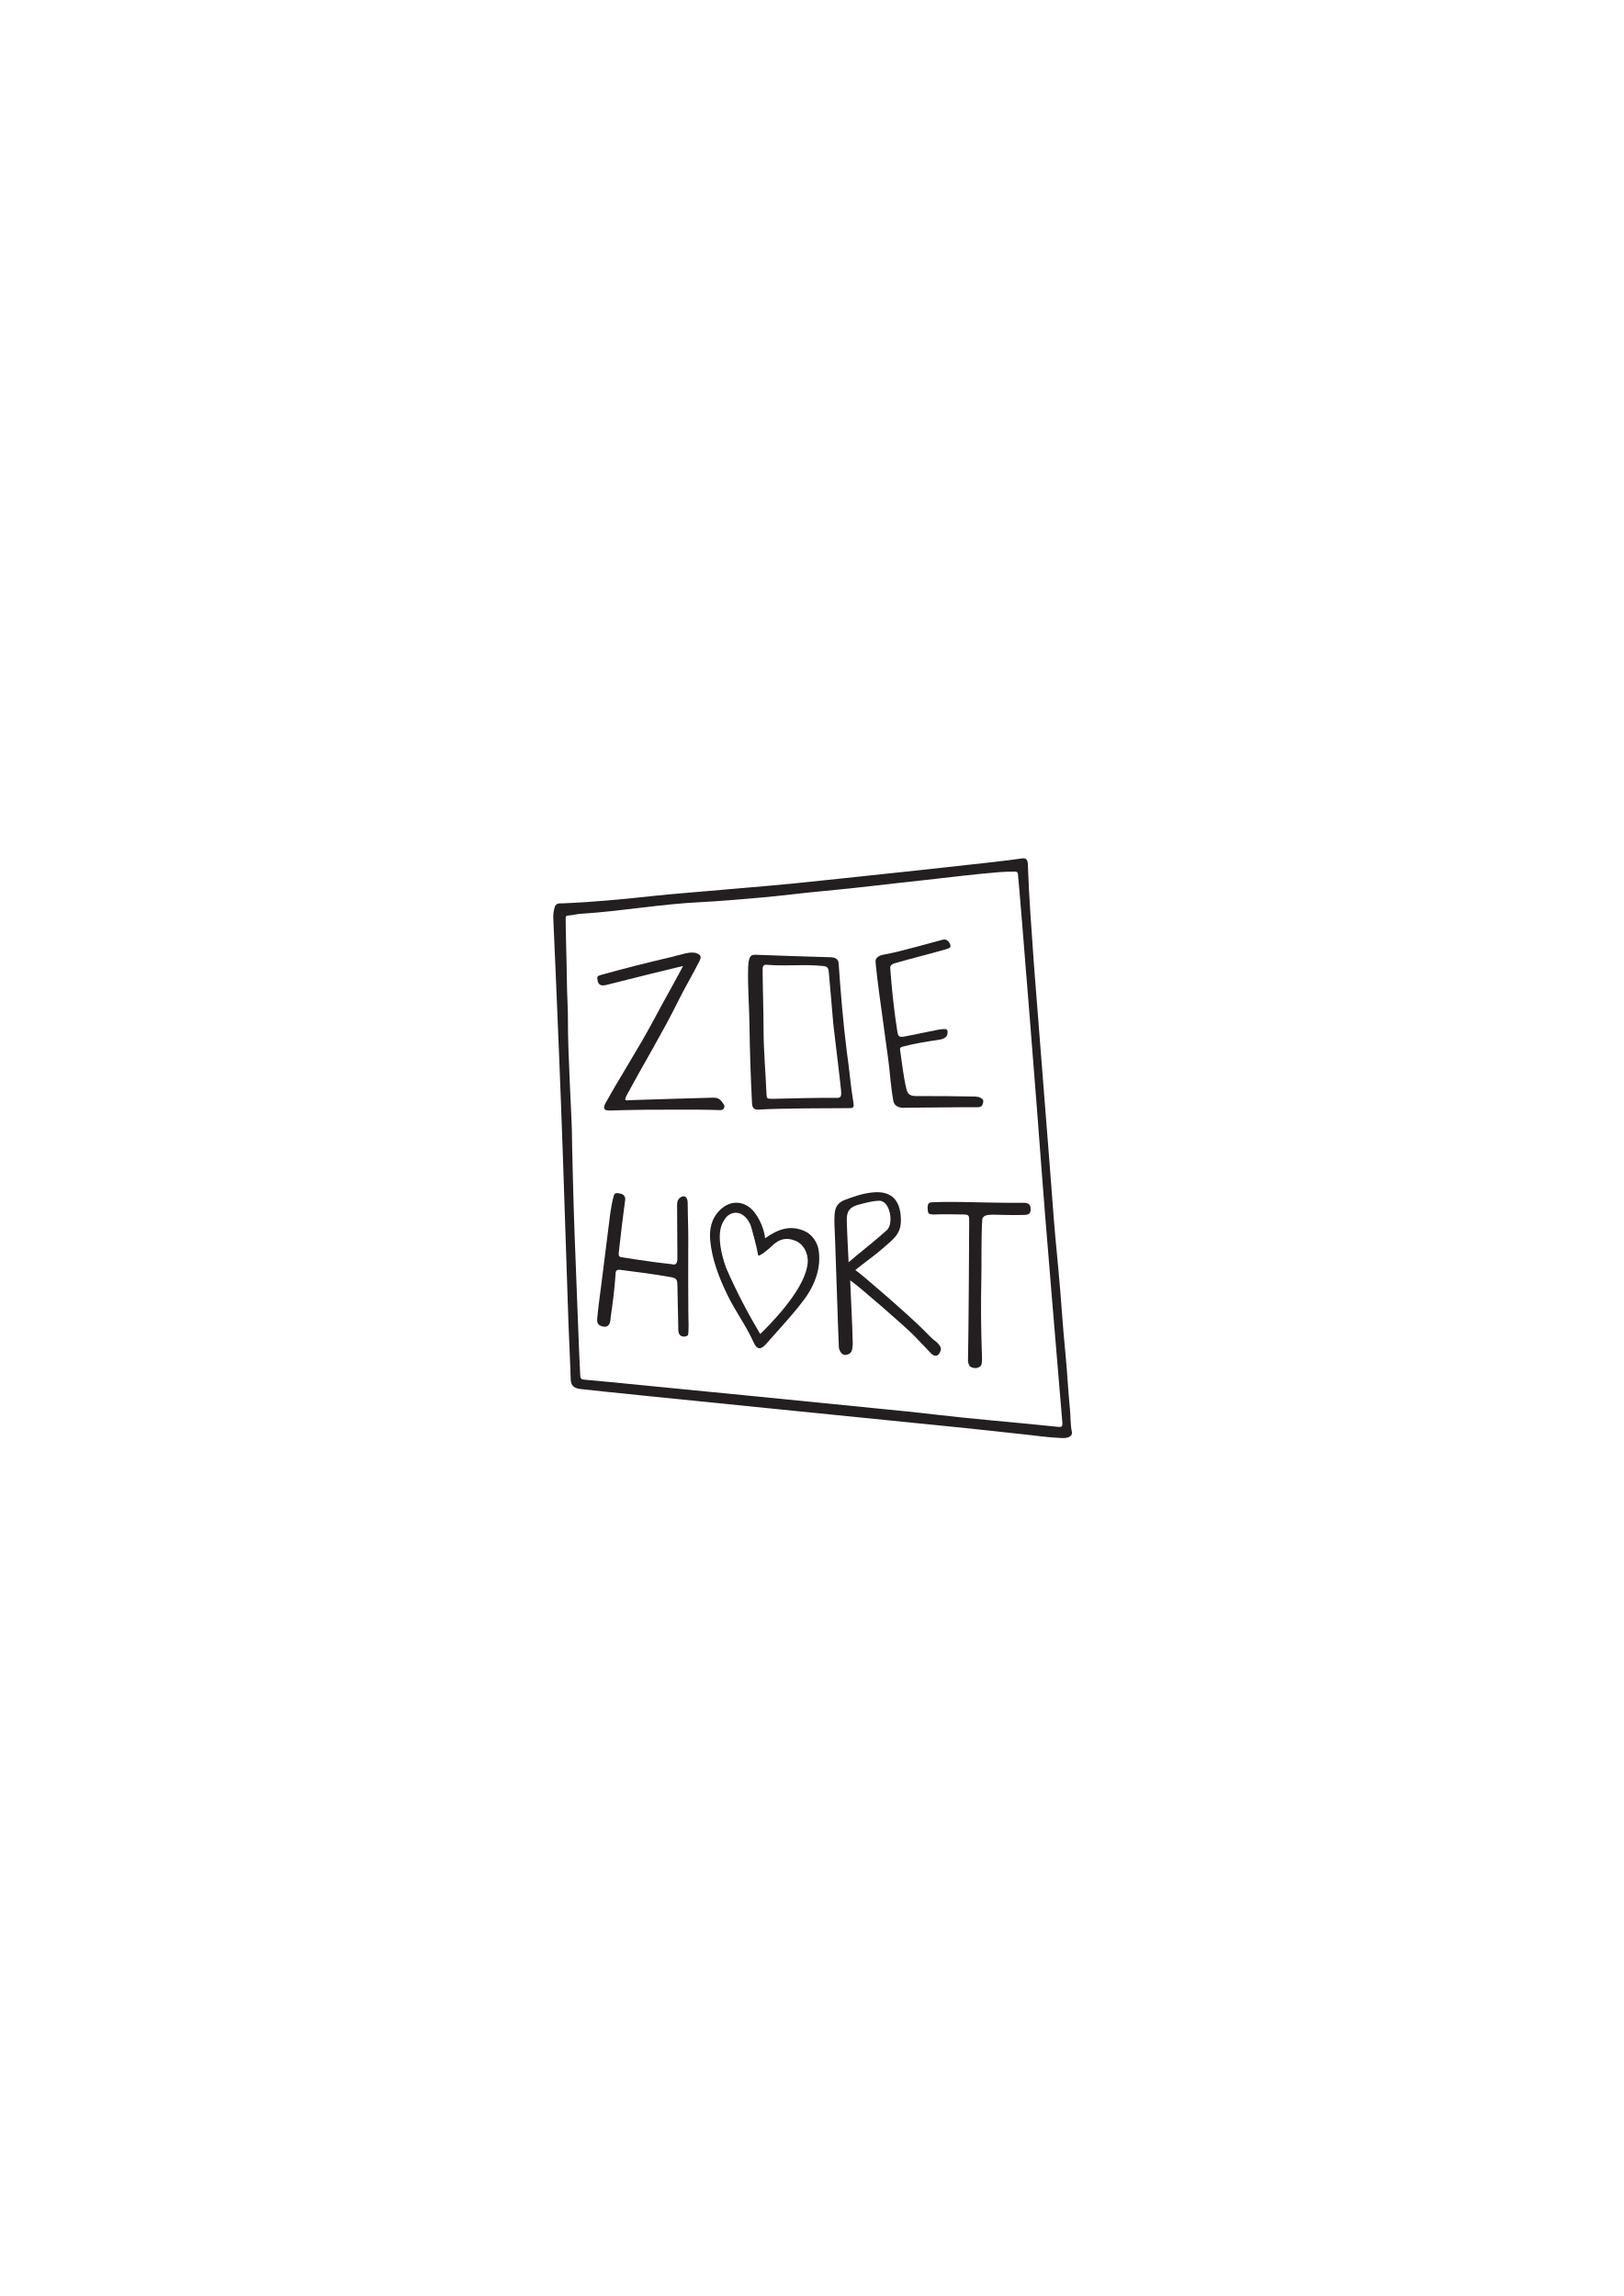
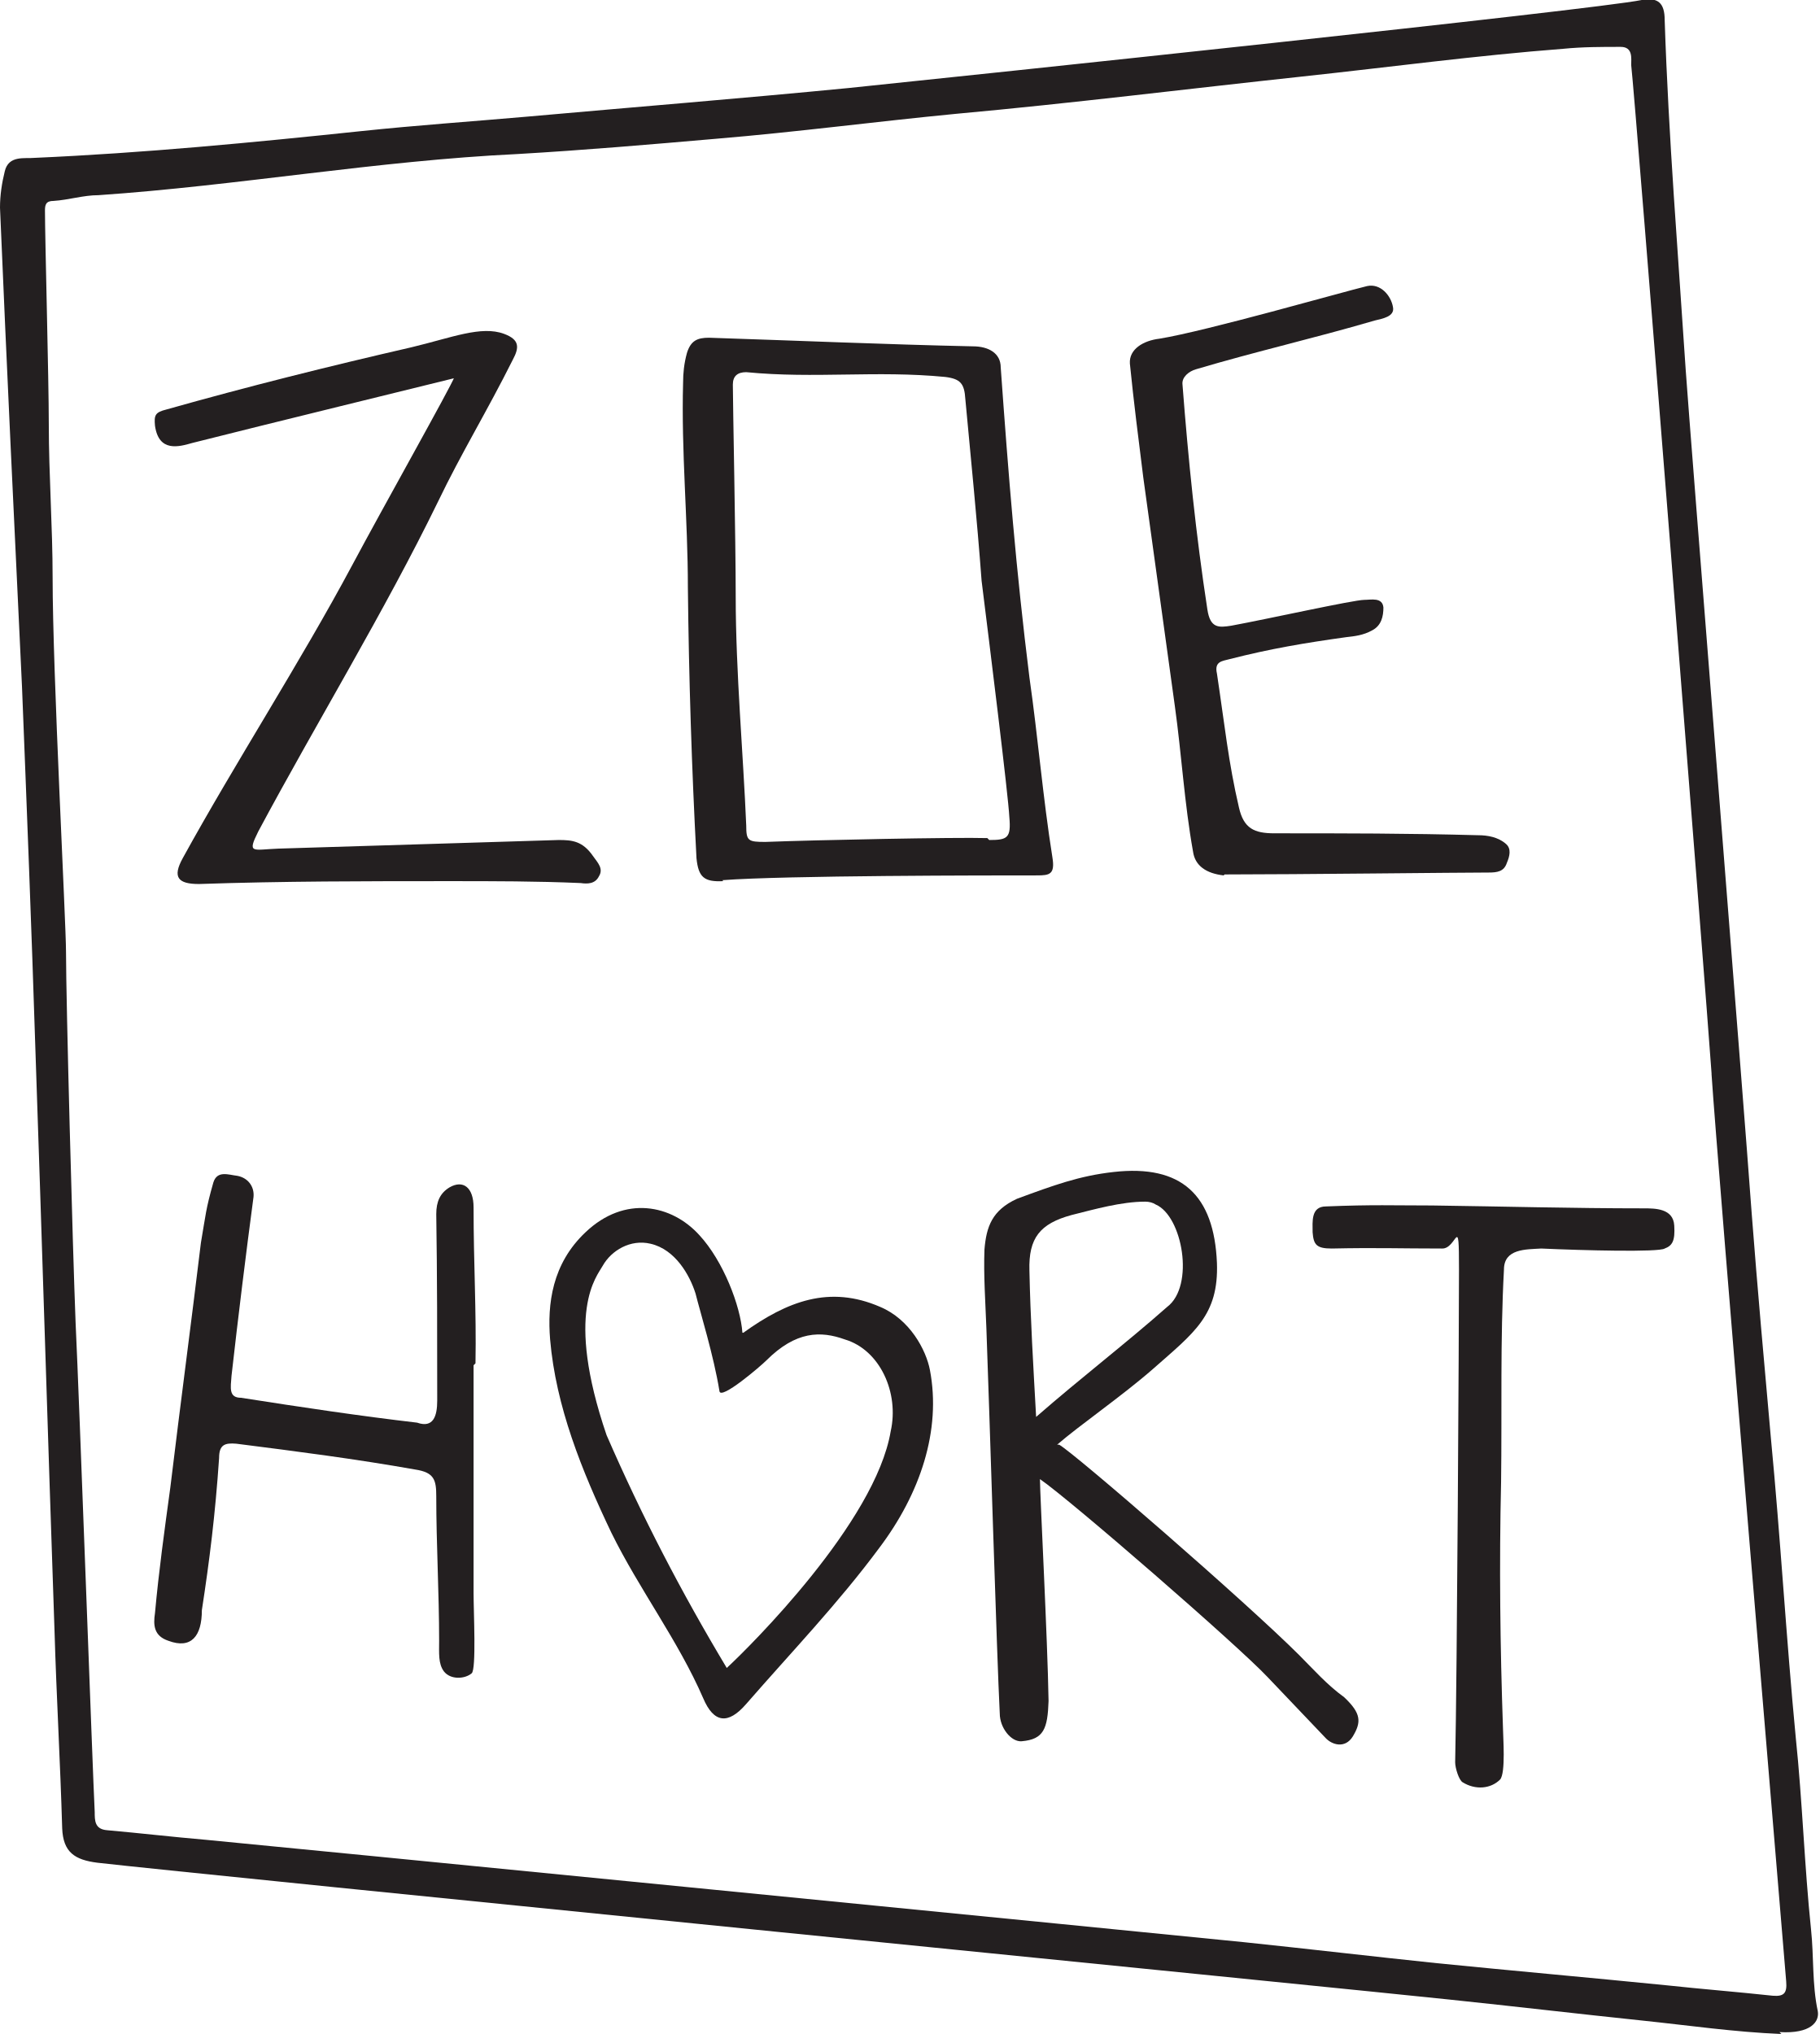
- <svg xmlns="http://www.w3.org/2000/svg" version="1.1" width="595.276pt" height="841.89pt" viewBox="0 0 595.276 841.89">
+ <svg xmlns="http://www.w3.org/2000/svg" id="Layer_1" data-name="Layer 1" version="1.1" viewBox="0 0 190.2 212.6">
  <defs>
-     <clipPath id="clip_0">
-       <path transform="matrix(1,0,0,-1,0,841.89)" d="M0 841.89H595.276V0H0Z" />
-     </clipPath>
+     <style>
+       .cls-1 {
+         fill: #231f20;
+         stroke-width: 0px;
+       }
+     </style>
  </defs>
-   <g id="layer_1" data-name="Layer 1">
-     <g clip-path="url(#clip_0)">
-       <path transform="matrix(1,0,0,-1,381.7031,426.9231)" d="M0 0C-.554 8.614-7.985 102.079-8.429 105.399-8.521 106.086-8.241 107.321-9.541 107.322-11.542 107.322-13.55 107.28-15.543 107.116-24.661 106.37-33.511 105.221-42.834 104.2-54.922 102.94-66.946 101.368-79.049 100.271-87.384 99.516-95.699 98.388-104.046 97.689-110.974 97.11-117.896 96.465-124.848 96.13-139.513 95.425-154 92.786-168.652 91.868-170.235 91.769-171.797 91.322-173.38 91.226-174.189 91.177-174.297 90.857-174.313 90.229-174.386 87.359-173.901 72.517-173.888 67.964-173.872 62.607-173.438 57.273-173.481 51.901-173.561 41.989-172.07 15.921-172.054 12.839-172.026 7.698-171.365-18.295-171.04-25.819-170.675-34.252-169.287-73.176-168.999-77.067-168.932-77.97-168.968-78.838-167.689-78.945-164.266-79.233-160.851-79.612-157.427-79.903-153.077-80.273-55.817-89.922-48.904-90.65-42.164-91.36-35.437-92.19-28.694-92.879-20.738-93.69-12.771-94.402-4.809-95.168-1.074-95.526 2.659-95.901 6.391-96.284 7.553-96.404 7.889-96.001 7.779-94.786 7.343-89.933 .589-9.168 0 0M7.288-100.366C2.432-100.164-2.403-99.448-7.246-98.926-13.986-98.2-20.725-97.457-27.466-96.744-35.889-95.854-159.27-83.575-168.788-82.409-171.152-82.119-172.404-81.32-172.477-78.76-172.671-71.877-173.062-65-173.298-58.118-173.993-37.855-174.63-17.591-175.329 2.672-175.764 15.308-176.24 27.942-176.75 40.575-177.423 57.228-178.139 73.879-178.869 90.529-178.926 91.844-178.66 93.083-178.335 94.312-177.898 95.966-176.215 95.656-175.211 95.697-163.781 96.155-152.421 97.299-141.05 98.515-135.347 99.125-129.599 99.544-123.871 100.058-112.655 101.064-101.424 101.911-90.22 103.036-77.583 104.306-12.028 111.221-7.324 112.119-5.605 112.446-4.94 111.855-4.877 109.976-4.463 97.743-3.497 85.543-2.654 73.334-2.248 67.451 3.456-3.696 4.249-14.873 4.802-22.67 5.542-30.461 6.293-38.232 7.302-48.669 7.86-59.138 8.92-69.567 9.598-76.247 9.852-82.971 10.549-89.648 10.845-92.484 10.669-95.35 11.278-98.178 11.521-99.3 10.529-100.601 7.288-100.366" fill="#231f20" />
-       <path transform="matrix(1,0,0,-1,311.1113,462.8459)" d="M0 0C4.743 4.071 9.432 7.65 13.739 11.528 16.599 13.682 15.357 21.005 12.511 22.233 12.199 22.436 11.773 22.551 11.399 22.554 8.916 22.571 6.139 21.768 3.732 21.139 .421 20.273-.749 18.77-.666 15.335-.546 10.392-.246 5.453 0 0M2.45-2.868C3.966-3.661 22.079-19.377 27.597-24.918 29.12-26.448 30.543-28.064 32.332-29.332 34.098-31.06 34.151-31.903 33.278-33.399 32.491-34.748 31.07-34.291 30.338-33.538 28.33-31.473 26.365-29.366 24.383-27.277 21.243-23.968 3.775-8.808 .585-6.603 .585-8.249 1.427-23.434 1.517-29.763 1.408-32.653 1.052-33.73-1.236-33.984-2.289-34.102-3.505-32.57-3.576-31.06-3.85-25.322-4.678 1.346-4.992 9.256-5.1 11.979-5.324 14.716-5.145 17.424-4.986 19.805-4.316 21.539-1.76 22.728 2.014 24.13 4.774 25.133 8.379 25.565 15.433 26.411 18.876 23.134 19.169 16.084 19.397 10.593 16.8 8.778 12.456 5.026 9.297 2.263 4.756-.896 2.45-2.868" fill="#231f20" />
-       <path transform="matrix(1,0,0,-1,306.252,402.5637)" d="M0 0C1.853-.064 2.261 .2 2.123 2.388 1.985 4.598-.024 20.639-.748 27.046-1.291 33.731-1.837 39.557-2.4 46.07-2.54 47.686-2.897 48.187-4.49 48.35-11.681 49.085-18.058 48.187-25.245 48.806-26.157 48.884-26.602 48.396-26.645 47.546-26.742 45.61-26.315 31.228-26.32 25.303-26.327 17.46-25.53 8.717-25.235 1.357-25.17-.244-25.042-.316-23.208-.353-18.022-.199-3.28 .114 0 0M-27.805-4.29C-29.756-4.429-30.455-3.89-30.556-1.866-31.029 7.577-31.363 17.021-31.476 26.475-31.562 33.606-32.173 40.725-31.973 47.864-31.944 48.907-31.849 49.902-31.546 50.924-31.176 52.175-30.487 52.525-29.264 52.48-20.075 52.14-10.885 51.807-1.692 51.566-.048 51.523 1.181 50.847 1.204 49.327 1.985 38.177 2.804 28.115 4.203 16.889 5.145 10.565 5.593 4.348 6.641-1.865 6.948-3.688 6.354-3.76 5.086-3.762 .277-3.769-21.298-3.826-27.805-4.29" fill="#231f20" />
-       <path transform="matrix(1,0,0,-1,278.6904,489.1555)" d="M0 0C2.457 2.34 15.624 15.257 17.234 24.82 18.167 28.829 16.092 33.275 12.401 34.376 9.891 35.264 7.263 35.235 4.184 32.171 3.565 31.555-.586 27.937-.756 28.946-1.375 32.612-2.761 37.195-3.246 39.127-3.798 40.997-5.354 43.752-7.982 44.356-10.112 44.846-12.052 43.663-12.989 42.076-13.626 40.997-16.994 37.279-12.563 24.422-8.845 15.886-4.725 7.984 0 0M1.817 35.115C6.446 38.373 10.826 40.079 16.162 37.811 19.237 36.503 20.951 33.357 21.356 31.169 22.526 24.851 20.314 18.279 16.073 12.592 11.778 6.831 6.832 1.677 2.125-3.701 .202-5.896-1.226-5.717-2.365-3.14-5.005 2.834-9.07 8.287-11.924 14.152-15.069 20.616-17.694 27.383-18.32 34.395-18.651 38.104-18.076 42.319-14.572 45.62-10.457 49.499-5.606 48.515-2.673 45.313-.167 42.578 1.583 37.955 1.817 35.115" fill="#231f20" />
-       <path transform="matrix(1,0,0,-1,250.4194,354.1946)" d="M0 0C-2.375-.555-20.447-4.971-27.534-6.812-28.969-7.185-31.022-7.773-31.389-5.056-31.534-3.98-31.442-3.67-30.225-3.329-21.735-.955-13.286 1.202-4.592 3.203-.442 4.158 2.729 5.545 5.096 4.613 6.669 3.994 6.703 3.194 6.041 1.869 3.324-3.574 .656-7.912-1.806-12.914-7.443-24.365-14.546-36.036-20.641-47.394-21.803-49.806-21.204-49.26-18.504-49.178-8.74-48.884 1.022-48.54 10.788-48.298 12.212-48.262 13.268-48.404 14.374-49.989 14.849-50.67 15.437-51.242 15.015-52.12 14.633-52.915 13.85-52.873 13.128-52.846 8.57-52.68 4.012-52.696-.549-52.686-9.283-52.666-18.014-52.72-26.743-53.004-28.933-53.076-29.517-52.282-28.41-50.281-22.88-40.275-16.073-29.815-10.718-19.721-7.509-13.672-.346-.921 0 0" fill="#231f20" />
-       <path transform="matrix(1,0,0,-1,252.3228,457.4299)" d="M0 0C0-7.929-.049-15.858 .034-23.787 .055-25.837 .329-31.775-.192-32.22-.935-32.854-2.429-32.878-3.122-32.005-3.763-31.197-3.655-30.114-3.667-28.845-3.716-23.802-3.937-18.761-3.975-13.719-3.987-12.067-4.199-11.247-6.196-10.895-12.391-9.804-18.614-8.976-24.851-8.2-26.025-8.055-26.653-8.308-26.638-9.668-27.038-15.532-27.681-20.382-28.442-25.595-28.5-28.337-29.512-29.654-31.933-28.792-33.411-28.266-33.486-27.153-33.367-25.889-32.952-21.512-32.318-17.155-31.773-12.805-30.629-3.67-29.612 4.475-28.559 12.781-28.052 15.722-28.033 16.291-27.27 19.054-26.902 20.381-25.621 19.878-24.79 19.732-23.691 19.54-22.974 18.608-23.117 17.529-23.916 11.494-24.725 5.041-25.4-1.22-25.542-2.526-25.71-3.475-24.433-3.559-18.029-4.593-12.063-5.471-6.034-6.115-4.354-6.682-3.961-5.457-3.981-3.827-4.062 2.666-4.01 9.16-4.087 15.652-4.103 16.92-3.732 17.838-2.684 18.475-1.286 19.324-.217 18.403-.203 16.34-.163 10.484 .101 5.571 0 0" fill="#231f20" />
-       <path transform="matrix(1,0,0,-1,330.7402,406.196)" d="M0 0C-1.794 .157-2.961 1.04-3.234 2.537-4.156 7.58-4.428 12.702-5.101 17.773-6.157 25.744-7.308 33.702-8.371 41.671-8.898 45.623-9.403 49.581-9.75 53.55-9.883 55.071-8.318 55.919-6.668 56.177-1.801 56.938 12.535 61.061 14.999 61.651 16.43 61.994 17.509 60.677 17.71 59.491 17.871 58.531 16.634 58.297 15.78 58.049 9.293 56.162 3.524 54.807-2.964 52.924-3.668 52.72-4.429 52.134-4.368 51.286-3.813 43.484-2.951 35.548-1.742 27.791-1.428 25.772-.508 25.901 .779 26.123 4.621 26.787 13.591 28.835 14.702 28.822 15.408 28.813 16.555 29.145 16.657 27.985 16.734 27.107 16.487 26.104 15.481 25.562 14.613 25.093 13.714 24.958 12.749 24.817 8.419 24.183 4.842 23.596 .586 22.515-.1 22.34-1.016 22.305-.73 20.994 .078 15.718 .434 11.648 1.535 6.987 2.047 4.821 3.091 4.298 5.192 4.294 12.547 4.278 19.097 4.288 26.45 4.127 27.497 4.104 28.56 3.955 29.357 3.237 29.97 2.687 29.756 1.913 29.484 1.221 29.136 .334 28.474 .187 27.564 .207 24.523 .275 7.332 .04 0 0" fill="#231f20" />
-       <path transform="matrix(1,0,0,-1,352.5166,440.7444)" d="M0 0C7.541-.146 14.646-.343 22.069-.296 23.311-.25 25.171-.22 25.302-2.101 25.412-3.681 25.145-4.172 24.335-4.542 23.732-4.965 15.831-4.757 11.431-4.641 9.802-4.757 7.578-4.62 7.578-6.808 7.145-14.213 7.418-21.554 7.251-28.988 7.059-37.595 7.135-46.192 7.43-54.792 7.457-55.588 7.722-59.436 7.083-60.063 6.043-61.088 4.529-61.167 3.161-60.349 2.808-60.138 2.34-58.868 2.362-58.265 2.573-49.489 2.808-12.868 2.808-6.786 2.808-4.985 2.589-4.649 1.021-4.581-3.332-4.542-5.809-4.434-10.43-4.581-12.053-4.542-12.333-4.147-12.411-2.863-12.479-1.741-12.572-.19-11.052-.117-6.201 .117-3.979 0 0 0" fill="#231f20" />
-     </g>
-   </g>
+   <path class="cls-1" d="M178.9,112.2c-.6-8.6-8-102.1-8.4-105.4,0-.7.2-1.9-1.1-1.9-2,0-4,0-6,.2-9.1.7-18,1.9-27.3,2.9-12.1,1.3-24.1,2.8-36.2,3.9-8.3.8-16.6,1.9-25,2.6-6.9.6-13.9,1.2-20.8,1.6-14.7.7-29.2,3.3-43.8,4.3-1.6,0-3.1.5-4.7.6-.8,0-.9.4-.9,1,0,2.9.4,17.7.4,22.3,0,5.4.4,10.7.4,16.1,0,9.9,1.4,36,1.4,39.1,0,5.1.7,31.1,1,38.7.4,8.4,1.8,47.4,2,51.2,0,.9,0,1.8,1.3,1.9,3.4.3,6.8.7,10.3,1,4.4.4,101.6,10,108.5,10.7,6.7.7,13.5,1.5,20.2,2.2,8,.8,15.9,1.5,23.9,2.3,3.7.4,7.5.7,11.2,1.1,1.2.1,1.5-.3,1.4-1.5-.4-4.9-7.2-85.6-7.8-94.8M186.2,212.6c-4.9-.2-9.7-.9-14.5-1.4-6.7-.7-13.5-1.5-20.2-2.2-8.4-.9-131.8-13.2-141.3-14.3-2.4-.3-3.6-1.1-3.7-3.6-.2-6.9-.6-13.8-.8-20.6-.7-20.3-1.3-40.5-2-60.8-.4-12.6-.9-25.3-1.4-37.9C1.5,55,.7,38.3,0,21.7c0-1.3.2-2.6.5-3.8.4-1.7,2.1-1.3,3.1-1.4,11.4-.5,22.8-1.6,34.2-2.8,5.7-.6,11.5-1,17.2-1.5,11.2-1,22.4-1.9,33.7-3C101.3,7.9,166.8,1,171.6,0c1.7-.3,2.4.3,2.4,2.1.4,12.2,1.4,24.4,2.2,36.6.4,5.9,6.1,77,6.9,88.2.6,7.8,1.3,15.6,2,23.4,1,10.4,1.6,20.9,2.6,31.3.7,6.7.9,13.4,1.6,20.1.3,2.8.1,5.7.7,8.5.2,1.1-.7,2.4-4,2.2" />
+   <path class="cls-1" d="M108.3,148.1c4.7-4.1,9.4-7.7,13.7-11.5,2.9-2.2,1.6-9.5-1.2-10.7-.3-.2-.7-.3-1.1-.3-2.5,0-5.3.8-7.7,1.4-3.3.9-4.5,2.4-4.4,5.8.1,4.9.4,9.9.7,15.3M110.7,151c1.5.8,19.6,16.5,25.1,22,1.5,1.5,2.9,3.1,4.7,4.4,1.8,1.7,1.8,2.6.9,4.1-.8,1.3-2.2.9-2.9.1-2-2.1-4-4.2-6-6.3-3.1-3.3-20.6-18.5-23.8-20.7,0,1.6.8,16.8.9,23.2-.1,2.9-.5,4-2.8,4.2-1.1.1-2.3-1.4-2.3-2.9-.3-5.7-1.1-32.4-1.4-40.3-.1-2.7-.3-5.5-.2-8.2.2-2.4.8-4.1,3.4-5.3,3.8-1.4,6.5-2.4,10.1-2.8,7.1-.8,10.5,2.4,10.8,9.5.2,5.5-2.4,7.3-6.7,11.1-3.2,2.8-7.7,5.9-10,7.9" />
+   <path class="cls-1" d="M103.4,87.8c1.9,0,2.3-.2,2.1-2.4-.1-2.2-2.1-18.3-2.9-24.7-.5-6.7-1.1-12.5-1.7-19-.1-1.6-.5-2.1-2.1-2.3-7.2-.7-13.6.2-20.8-.5-.9,0-1.4.4-1.4,1.3,0,1.9.3,16.3.3,22.2,0,7.8.8,16.6,1.1,23.9,0,1.6.2,1.7,2,1.7,5.2-.2,19.9-.5,23.2-.4M75.6,92.1c-2,.1-2.6-.4-2.8-2.4-.5-9.4-.8-18.9-.9-28.3,0-7.1-.7-14.2-.5-21.4,0-1,.1-2,.4-3.1.4-1.3,1.1-1.6,2.3-1.6,9.2.3,18.4.7,27.6.9,1.6,0,2.9.7,2.9,2.2.8,11.2,1.6,21.2,3,32.4.9,6.3,1.4,12.5,2.4,18.8.3,1.8-.3,1.9-1.6,1.9-4.8,0-26.4,0-32.9.5" />
+   <path class="cls-1" d="M75.9,174.4c2.5-2.3,15.6-15.3,17.2-24.8.9-4-1.1-8.5-4.8-9.6-2.5-.9-5.1-.9-8.2,2.2-.6.6-4.8,4.2-4.9,3.2-.6-3.7-2-8.2-2.5-10.2-.6-1.9-2.1-4.6-4.7-5.2-2.1-.5-4.1.7-5,2.3-.6,1.1-4,4.8.4,17.7,3.7,8.5,7.8,16.4,12.6,24.4M77.7,139.3c4.6-3.3,9-5,14.3-2.7,3.1,1.3,4.8,4.5,5.2,6.6,1.2,6.3-1,12.9-5.3,18.6-4.3,5.8-9.2,10.9-13.9,16.3-1.9,2.2-3.4,2-4.5-.6-2.6-6-6.7-11.4-9.6-17.3-3.1-6.5-5.8-13.2-6.4-20.2-.3-3.7.2-7.9,3.7-11.2,4.1-3.9,9-2.9,11.9.3,2.5,2.7,4.3,7.4,4.5,10.2" />
+   <path class="cls-1" d="M47.6,39.5c-2.4.6-20.4,5-27.5,6.8-1.4.4-3.5,1-3.9-1.8-.1-1.1,0-1.4,1.2-1.7,8.5-2.4,16.9-4.5,25.6-6.5,4.2-1,7.3-2.3,9.7-1.4,1.6.6,1.6,1.4.9,2.7-2.7,5.4-5.4,9.8-7.8,14.8-5.6,11.5-12.7,23.1-18.8,34.5-1.2,2.4-.6,1.9,2.1,1.8,9.8-.3,19.5-.6,29.3-.9,1.4,0,2.5.1,3.6,1.7.5.7,1.1,1.3.6,2.1-.4.8-1.2.8-1.9.7-4.6-.2-9.1-.2-13.7-.2-8.7,0-17.5,0-26.2.3-2.2,0-2.8-.7-1.7-2.7,5.5-10,12.3-20.5,17.7-30.6,3.2-6,10.4-18.8,10.7-19.7" />
+   <path class="cls-1" d="M49.5,142.7c0,7.9,0,15.9,0,23.8,0,2,.3,8-.2,8.4-.7.6-2.2.7-2.9-.2-.6-.8-.5-1.9-.5-3.2,0-5-.3-10.1-.3-15.1,0-1.7-.2-2.5-2.2-2.8-6.2-1.1-12.4-1.9-18.7-2.7-1.2-.1-1.8.1-1.8,1.5-.4,5.9-1,10.7-1.8,15.9,0,2.7-1.1,4.1-3.5,3.2-1.5-.5-1.6-1.6-1.4-2.9.4-4.4,1-8.7,1.6-13.1,1.1-9.1,2.2-17.3,3.2-25.6.5-2.9.5-3.5,1.3-6.3.4-1.3,1.6-.8,2.5-.7,1.1.2,1.8,1.1,1.7,2.2-.8,6-1.6,12.5-2.3,18.7-.1,1.3-.3,2.3,1,2.3,6.4,1,12.4,1.9,18.4,2.6,1.7.6,2.1-.7,2.1-2.3,0-6.5,0-13-.1-19.5,0-1.3.4-2.2,1.4-2.8,1.4-.8,2.5,0,2.5,2.1,0,5.9.3,10.8.2,16.3" />
+   <path class="cls-1" d="M127.9,91.5c-1.8-.2-3-1-3.2-2.5-.9-5-1.2-10.2-1.9-15.2-1.1-8-2.2-15.9-3.3-23.9-.5-4-1-7.9-1.4-11.9-.1-1.5,1.4-2.4,3.1-2.6,4.9-.8,19.2-4.9,21.7-5.5,1.4-.3,2.5,1,2.7,2.2.2,1-1.1,1.2-1.9,1.4-6.5,1.9-12.3,3.2-18.7,5.1-.7.2-1.5.8-1.4,1.6.6,7.8,1.4,15.7,2.6,23.5.3,2,1.2,1.9,2.5,1.7,3.8-.7,12.8-2.7,13.9-2.7.7,0,1.9-.3,2,.8,0,.9-.2,1.9-1.2,2.4-.9.5-1.8.6-2.7.7-4.3.6-7.9,1.2-12.2,2.3-.7.2-1.6.2-1.3,1.5.8,5.3,1.2,9.3,2.3,14,.5,2.2,1.6,2.7,3.7,2.7,7.4,0,13.9,0,21.3.2,1,0,2.1.2,2.9.9.6.5.4,1.3.1,2-.3.9-1,1-1.9,1-3,0-20.2.2-27.6.2" />
+   <path class="cls-1" d="M149.7,126c7.5.1,14.6.3,22.1.3,1.2,0,3.1,0,3.2,1.8.1,1.6-.2,2.1-1,2.4-.6.4-8.5.2-12.9,0-1.6.1-3.9,0-3.9,2.2-.4,7.4-.2,14.7-.3,22.2-.2,8.6-.1,17.2.2,25.8,0,.8.3,4.6-.3,5.3-1,1-2.6,1.1-3.9.3-.4-.2-.8-1.5-.8-2.1.2-8.8.4-45.4.4-51.5s-.2-2.1-1.8-2.2c-4.4,0-6.8-.1-11.5,0-1.6,0-1.9-.4-2-1.7,0-1.1-.2-2.7,1.4-2.7,4.9-.2,7.1-.1,11.1-.1" />
</svg>
